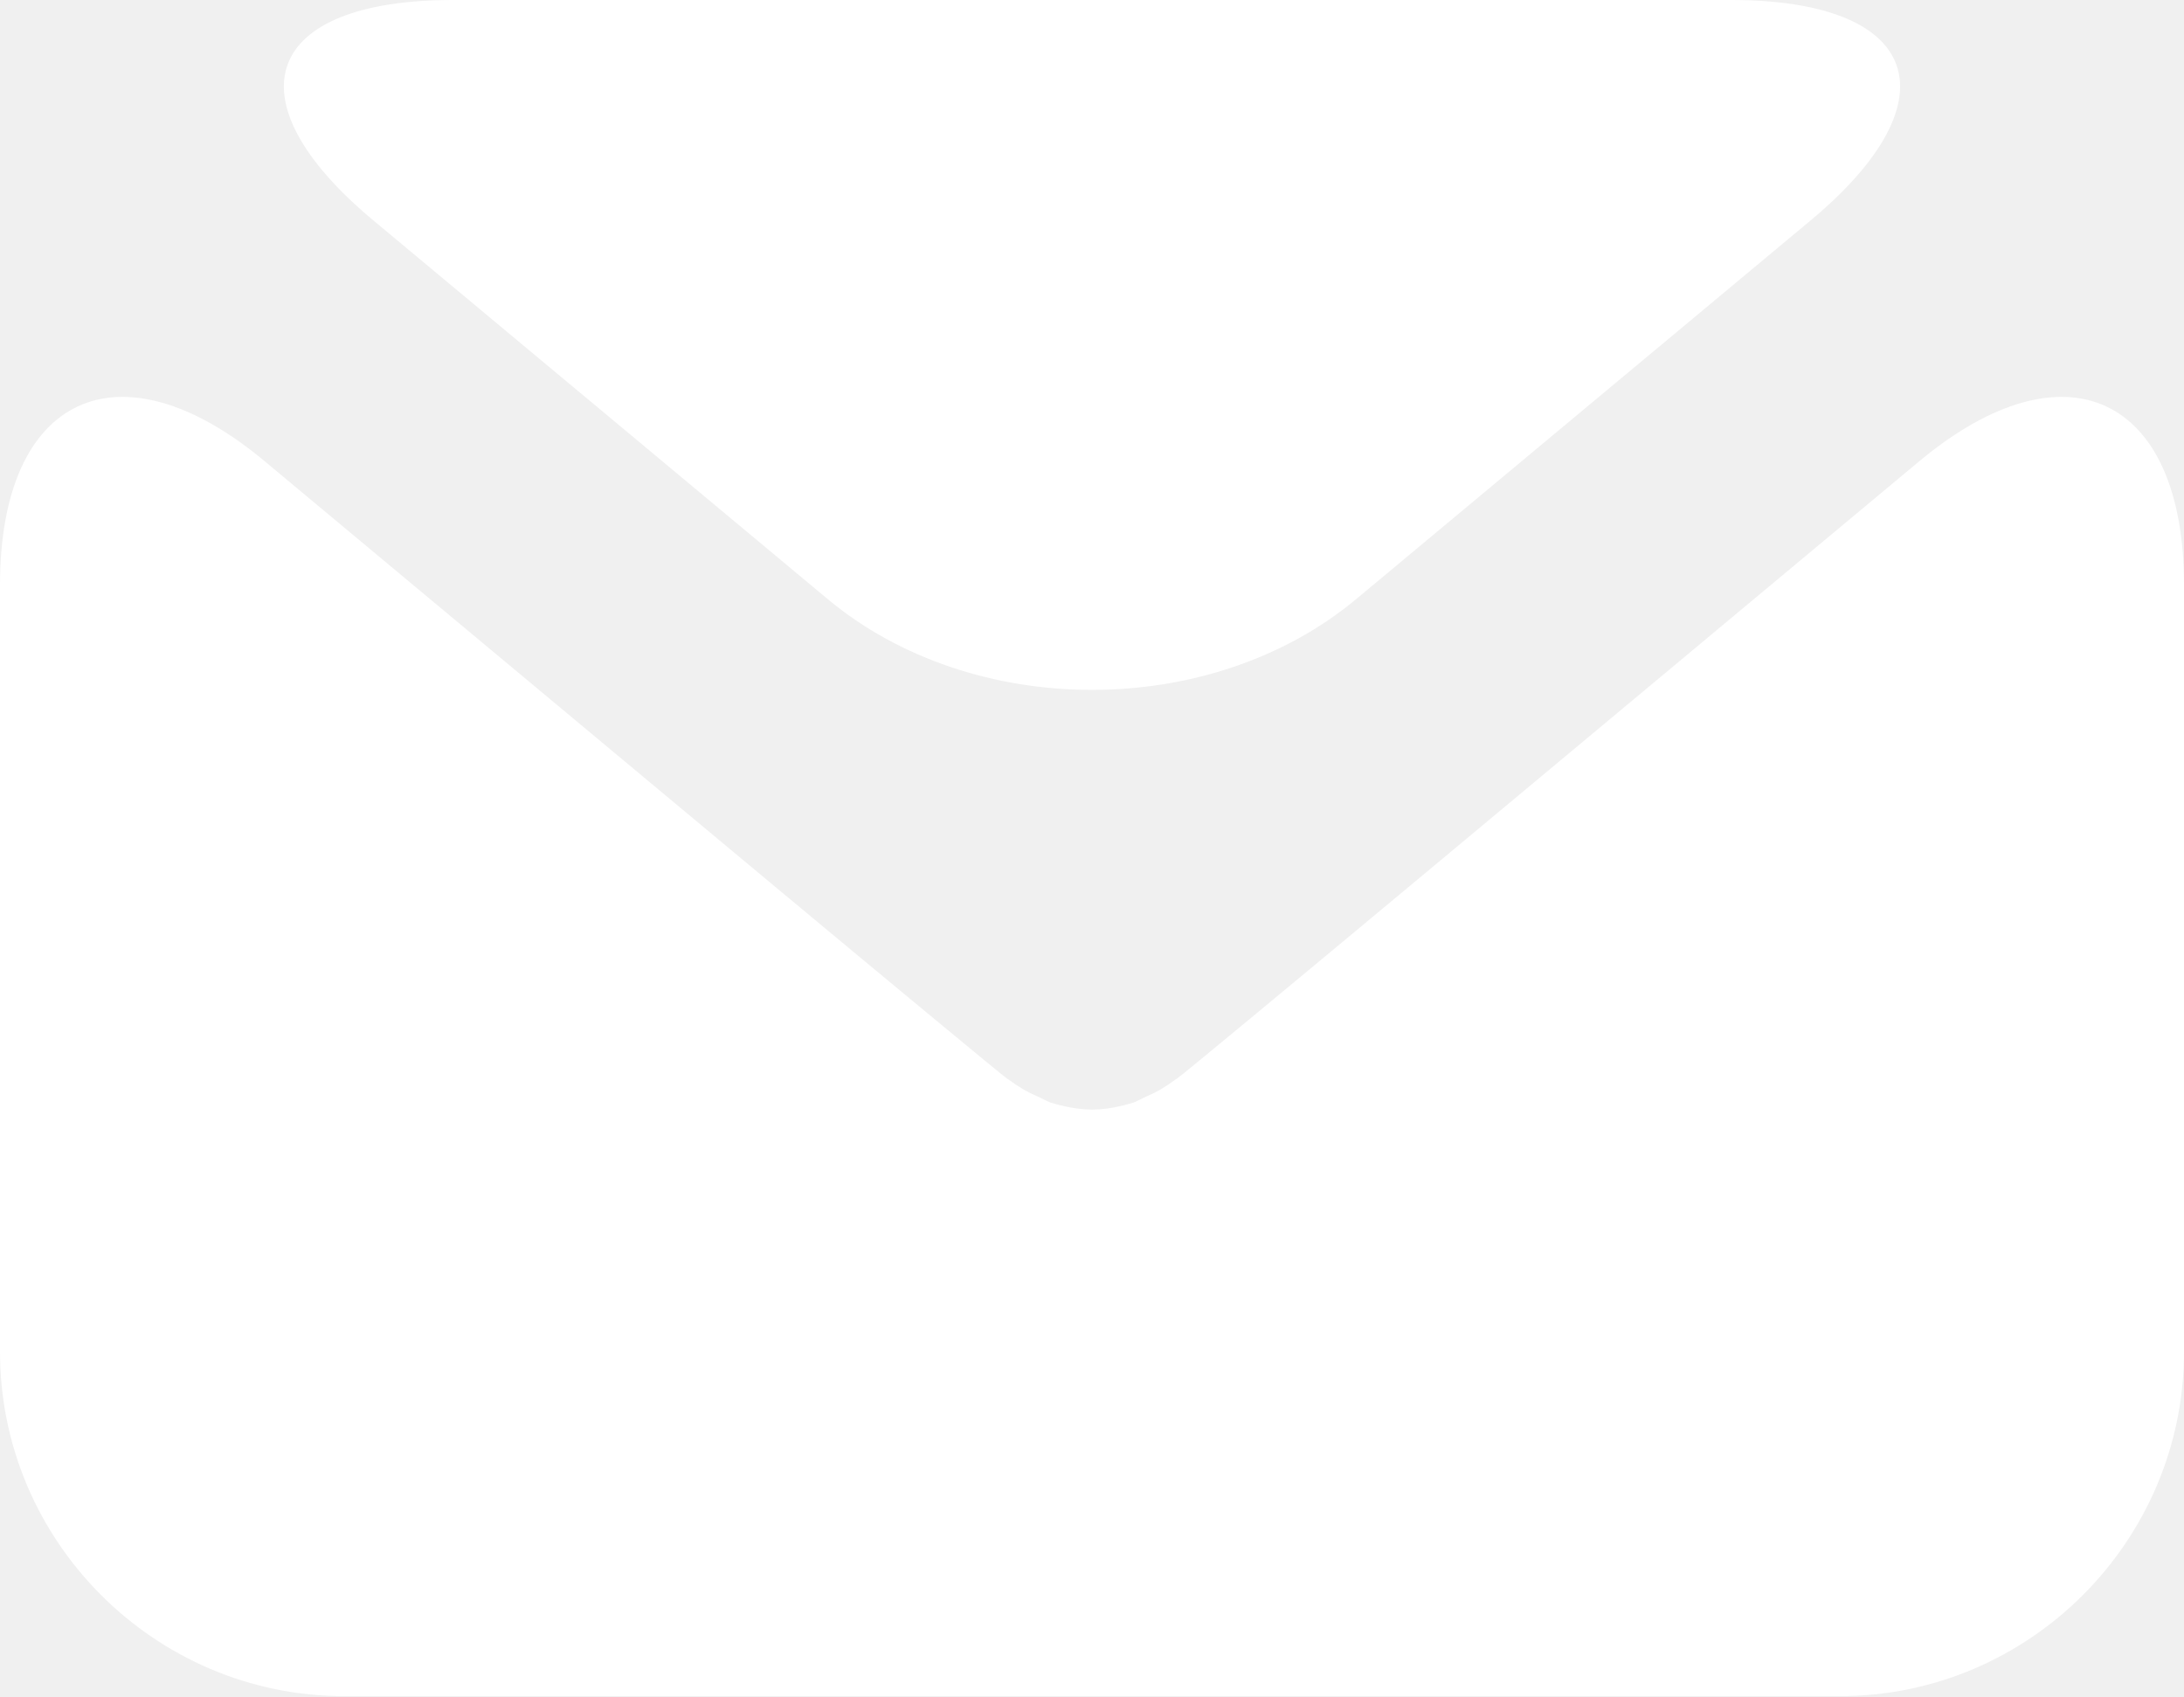
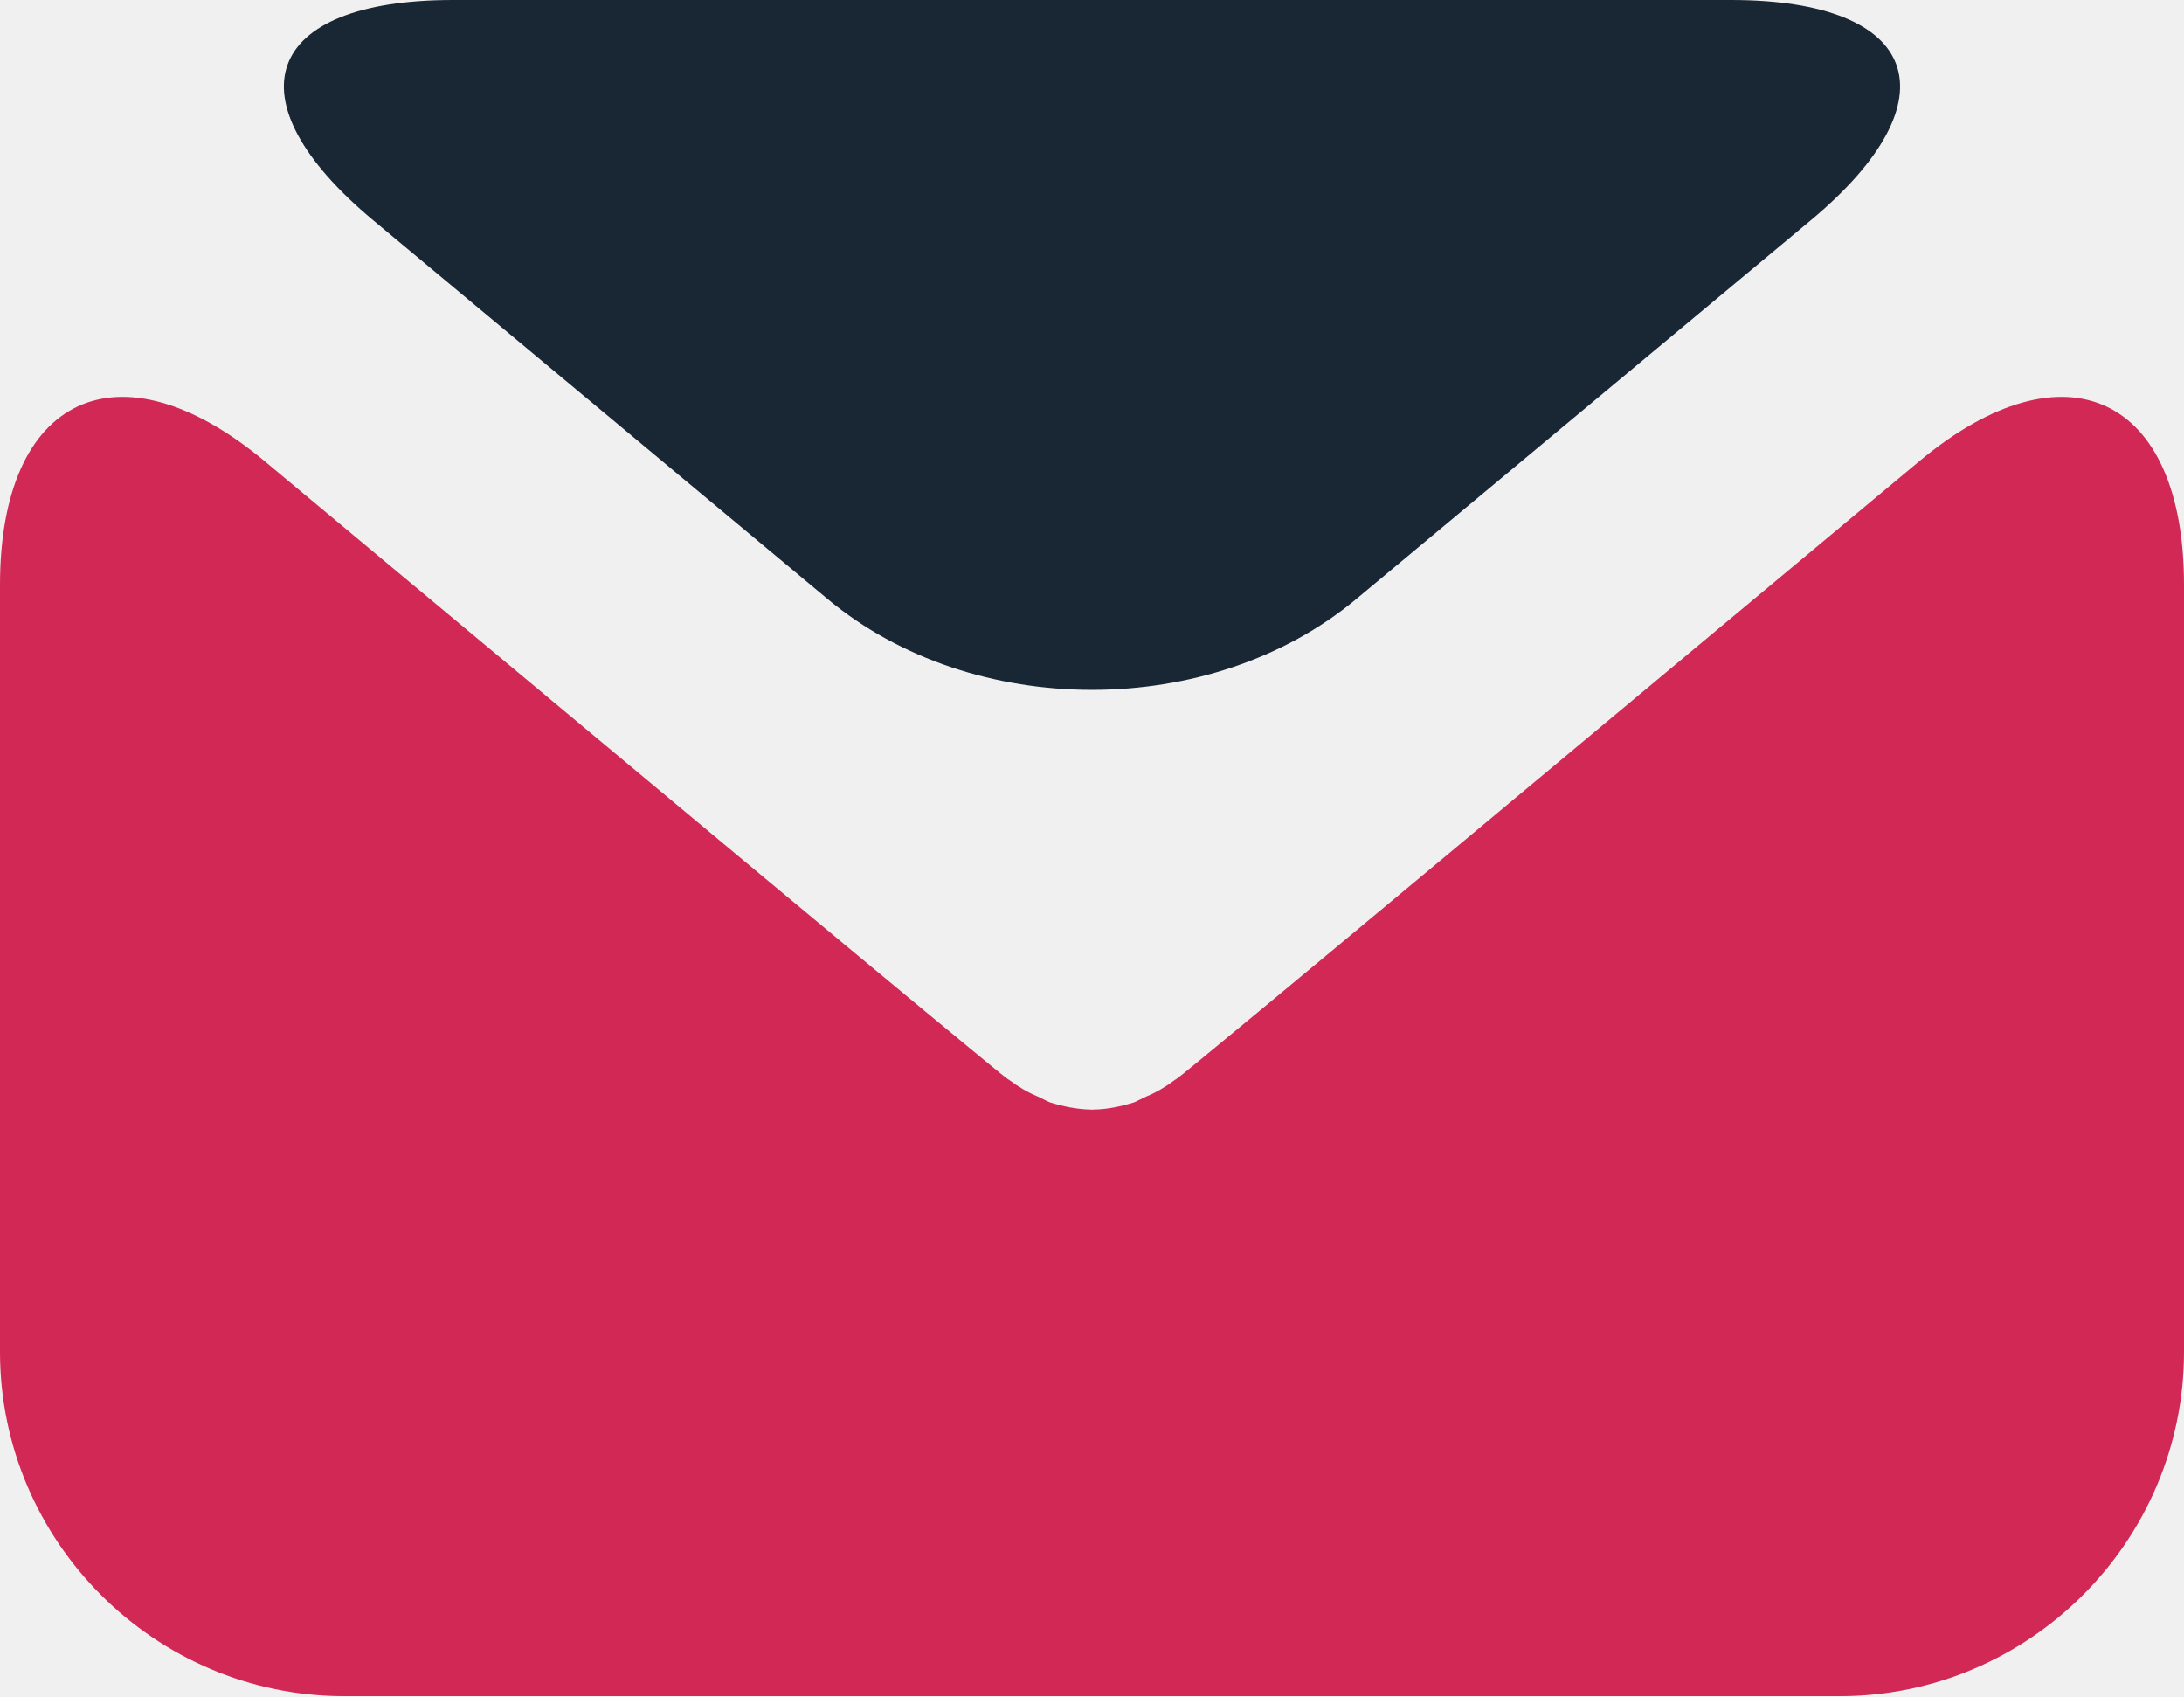
<svg xmlns="http://www.w3.org/2000/svg" version="1.1" id="Layer_1" x="0px" y="0px" width="17.988px" height="13.966px" viewBox="0 0 17.988 13.966" enable-background="new 0 0 17.988 13.966" xml:space="preserve">
  <g>
    <g>
      <g>
-         <path fill="#FFFFFF" d="M14.914,1.814C16.111,0.816,15.816,0,14.257,0H3.731c-1.56,0-1.854,0.816-0.657,1.814l3.742,3.118 c1.197,0.998,3.158,0.998,4.355,0L14.914,1.814z" />
+         <path fill="#192734" d="M14.914,1.814C16.111,0.816,15.816,0,14.257,0H3.731c-1.56,0-1.854,0.816-0.657,1.814l3.742,3.118 c1.197,0.998,3.158,0.998,4.355,0L14.914,1.814z" />
      </g>
      <g>
-         <path fill="#FFFFFF" d="M11.913,7.044C10.715,8.042,9.718,8.869,9.695,8.88c0,0,0,0-0.02,0.013 C9.601,8.949,9.523,8.995,9.44,9.029C9.407,9.044,9.374,9.063,9.34,9.077c-0.11,0.034-0.223,0.058-0.335,0.059 c-0.003,0-0.007,0.001-0.01,0.001c0,0,0,0-0.001,0s-0.001,0-0.001,0c-0.003,0-0.007-0.001-0.01-0.001 C8.87,9.134,8.759,9.111,8.648,9.077C8.614,9.063,8.58,9.044,8.548,9.029c-0.083-0.034-0.16-0.08-0.235-0.136C8.293,8.88,8.293,8.88,8.293,8.88c-0.022-0.012-1.02-0.838-2.218-1.836L2.178,3.796C0.979,2.798,0,3.257,0,4.816v6.315 c0,1.56,1.275,2.835,2.835,2.835h12.318c1.56,0,2.835-1.275,2.835-2.835V4.816c0-1.559-0.979-2.018-2.178-1.02L11.913,7.044z" />
+         <path fill="#d22856" d="M11.913,7.044C10.715,8.042,9.718,8.869,9.695,8.88c0,0,0,0-0.02,0.013 C9.601,8.949,9.523,8.995,9.44,9.029C9.407,9.044,9.374,9.063,9.34,9.077c-0.11,0.034-0.223,0.058-0.335,0.059 c-0.003,0-0.007,0.001-0.01,0.001c0,0,0,0-0.001,0s-0.001,0-0.001,0c-0.003,0-0.007-0.001-0.01-0.001 C8.87,9.134,8.759,9.111,8.648,9.077C8.614,9.063,8.58,9.044,8.548,9.029c-0.083-0.034-0.16-0.08-0.235-0.136C8.293,8.88,8.293,8.88,8.293,8.88c-0.022-0.012-1.02-0.838-2.218-1.836L2.178,3.796C0.979,2.798,0,3.257,0,4.816v6.315 c0,1.56,1.275,2.835,2.835,2.835h12.318c1.56,0,2.835-1.275,2.835-2.835V4.816c0-1.559-0.979-2.018-2.178-1.02L11.913,7.044z" />
      </g>
    </g>
  </g>
</svg>
